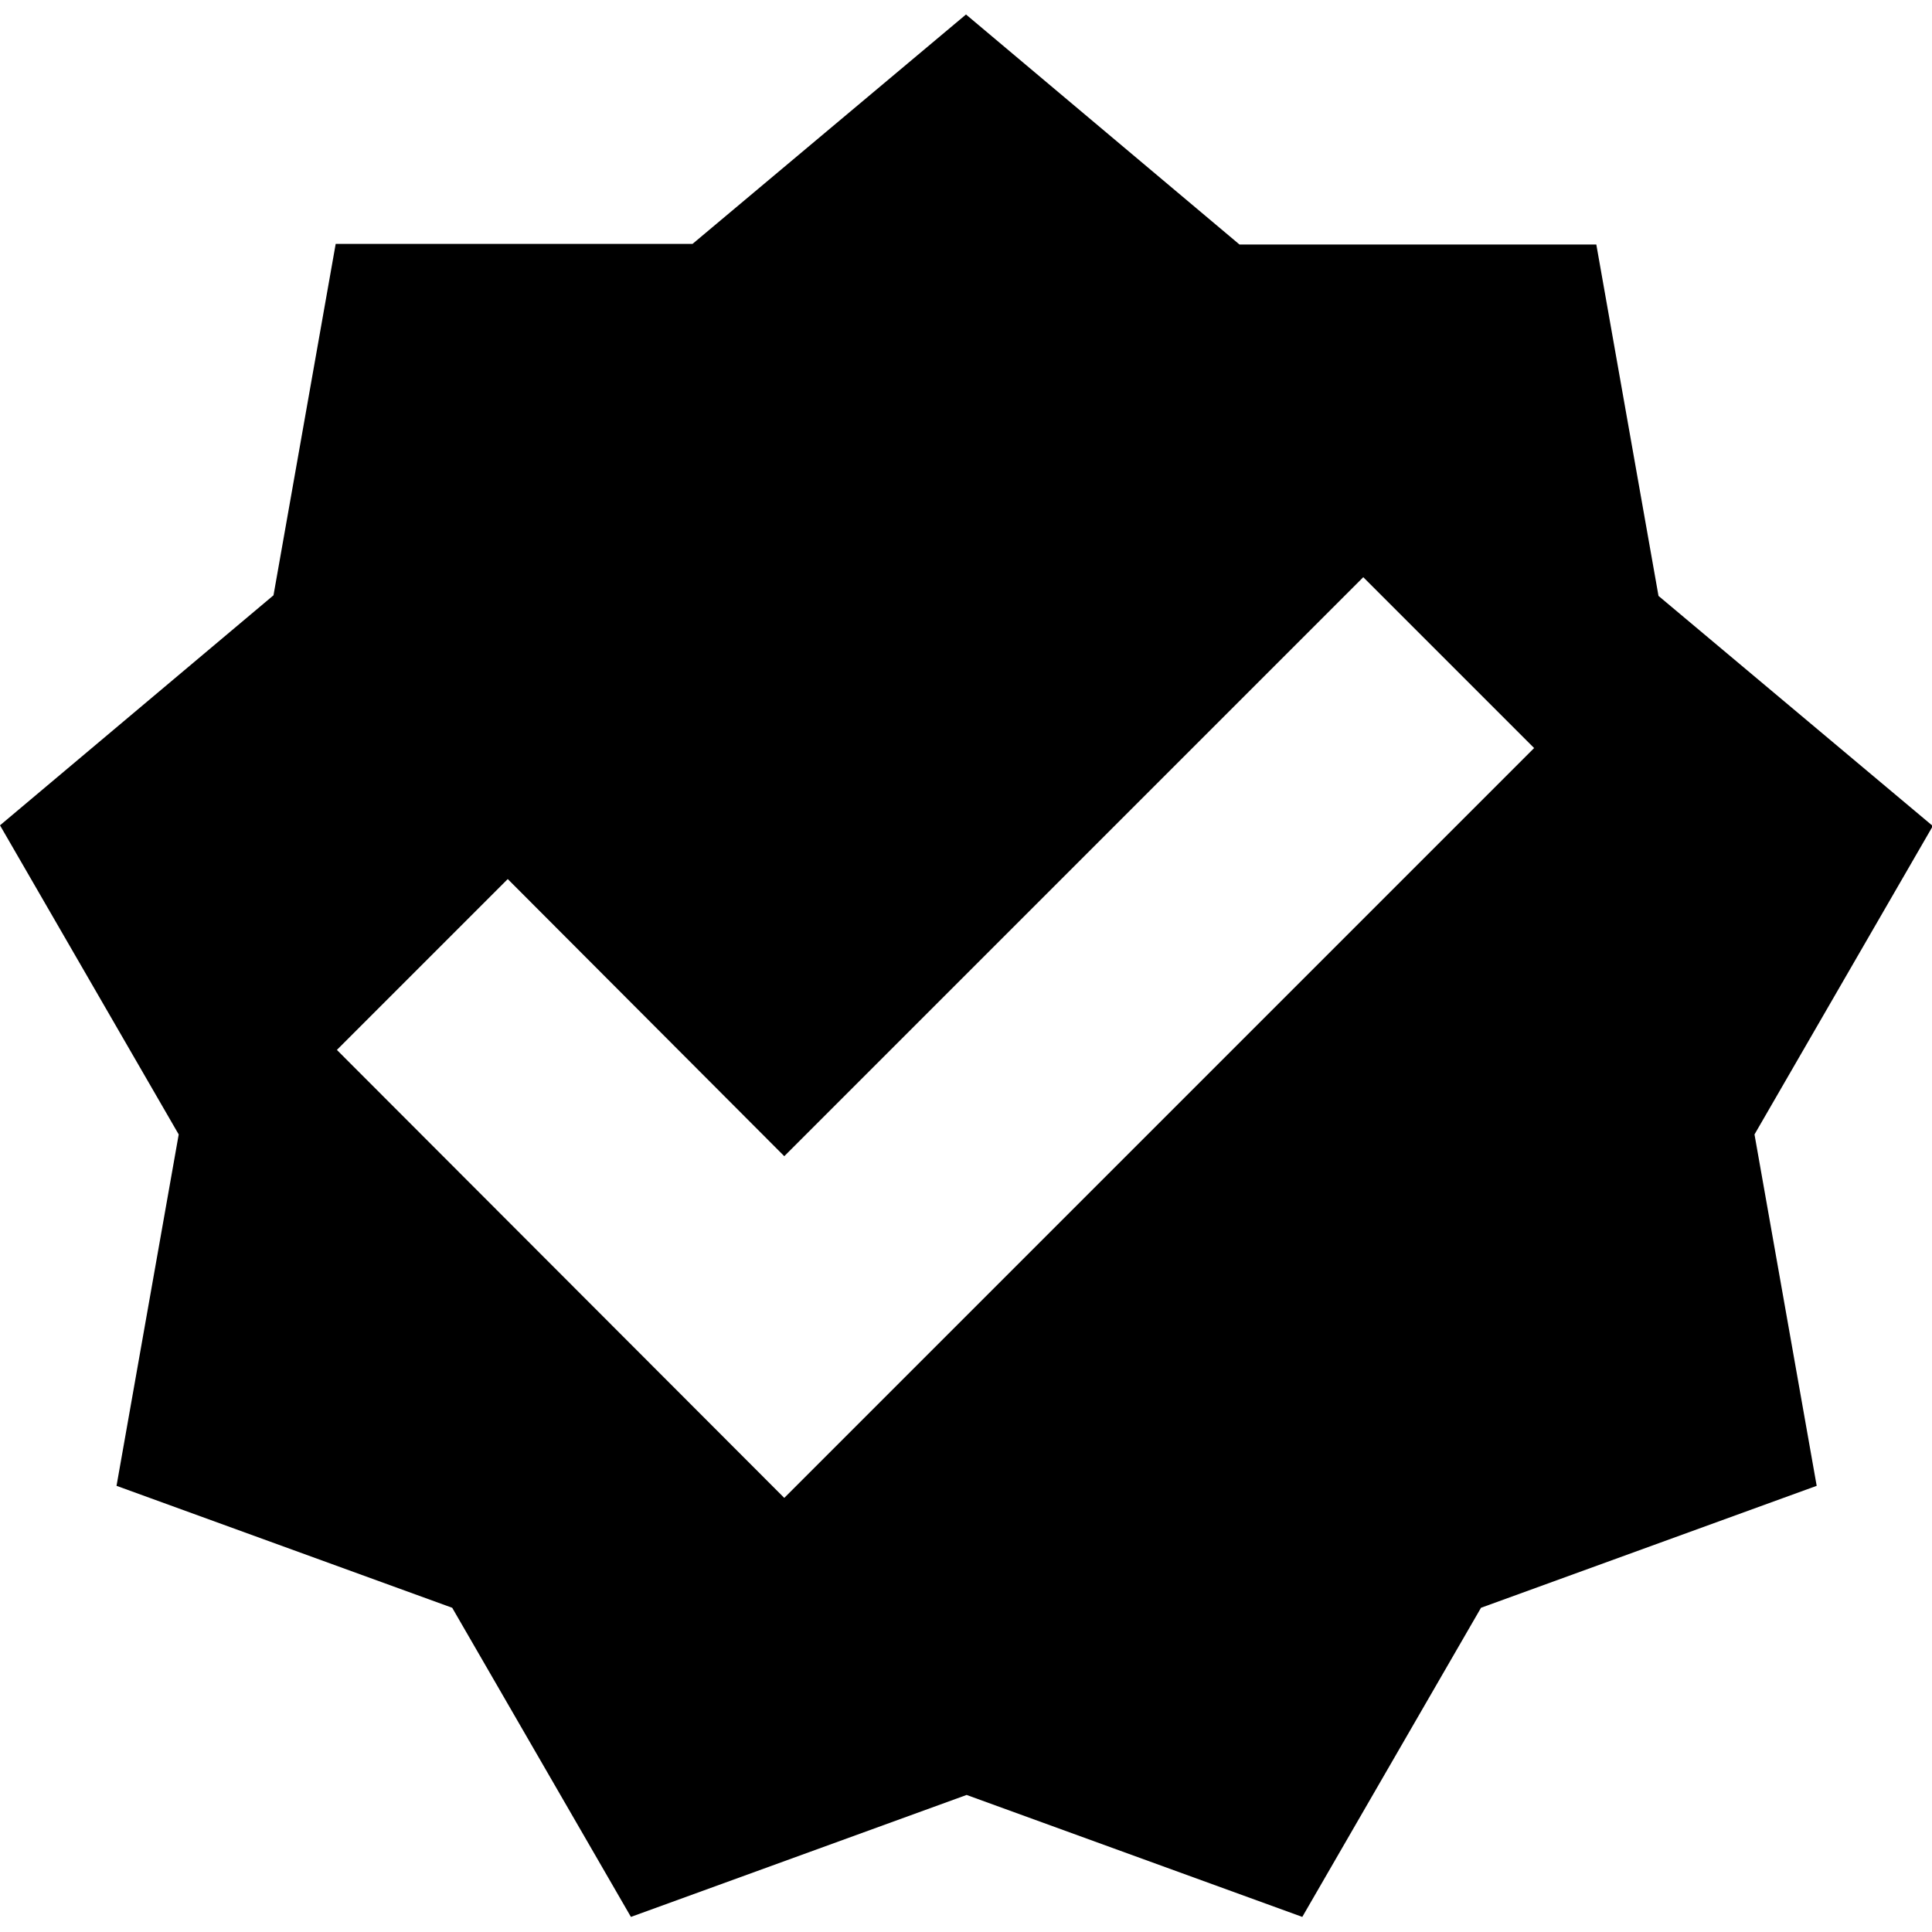
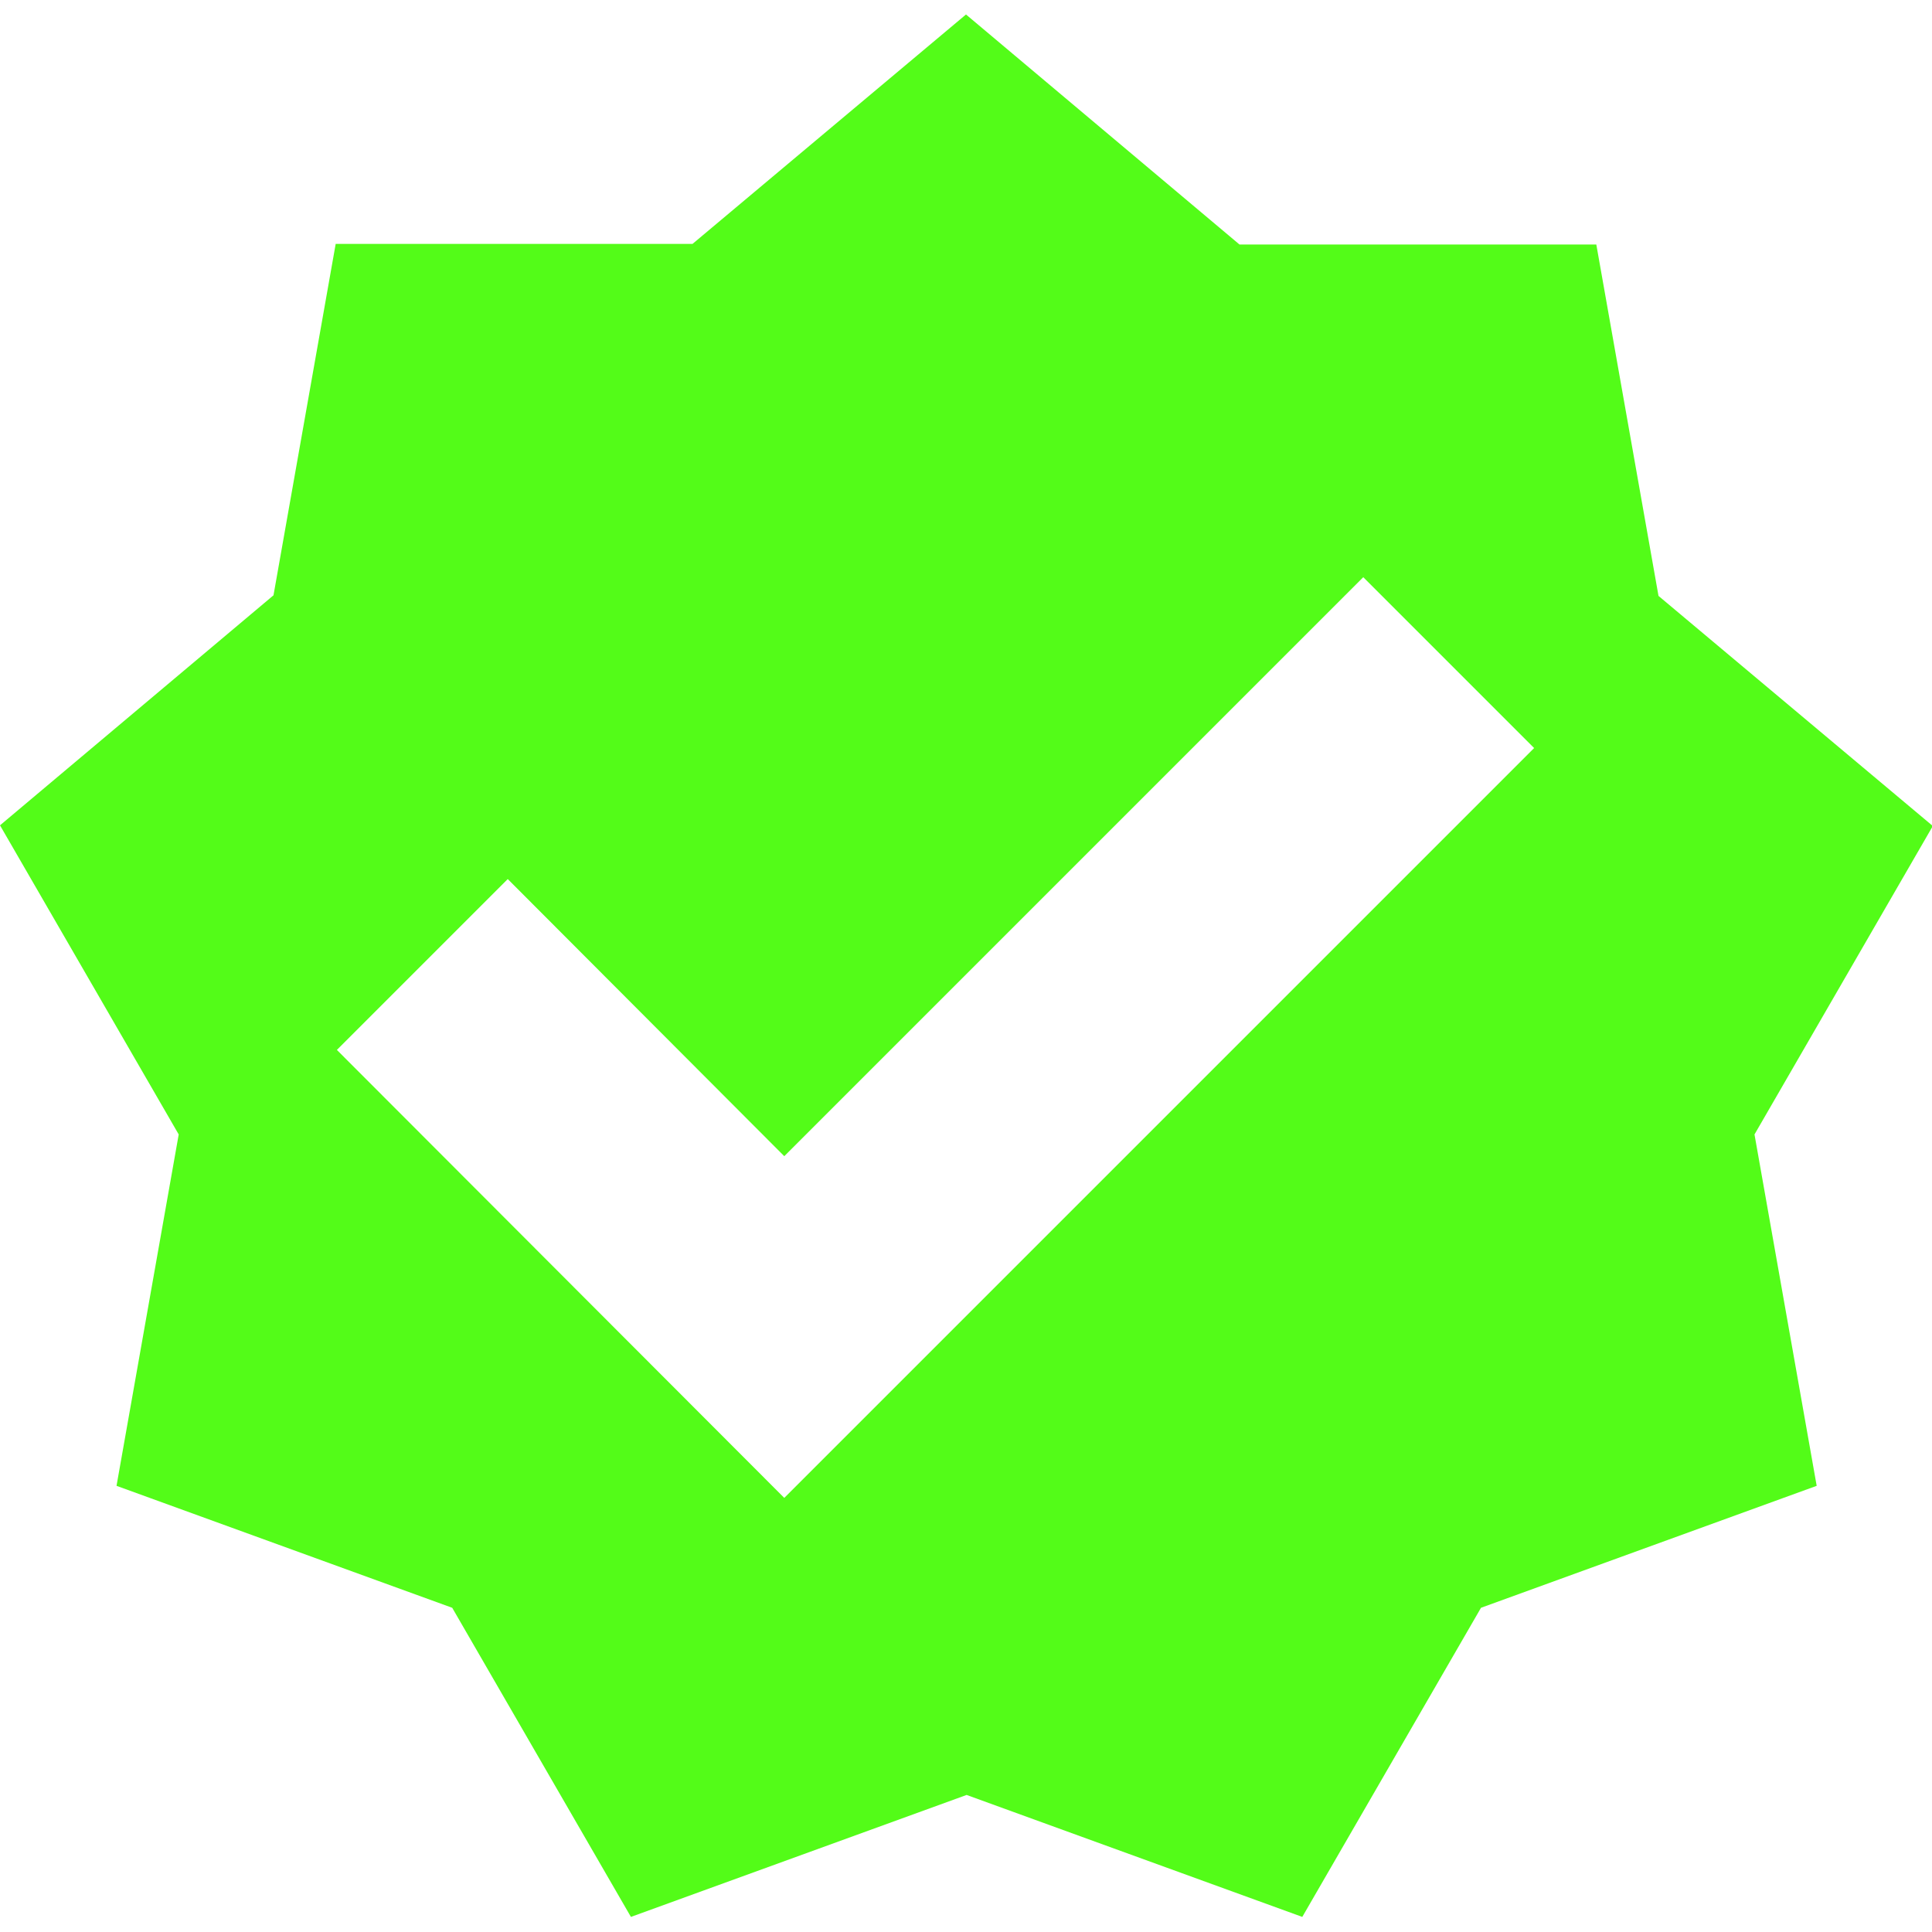
- <svg xmlns="http://www.w3.org/2000/svg" data-v-e4d376bf="" width="16" height="16" viewBox="0 0 16 16" class="fill-current text-primary">
+ <svg xmlns="http://www.w3.org/2000/svg" fill="rgb(83 252 24)" data-v-e4d376bf="" width="16" height="16" viewBox="0 0 16 16" class="fill-current text-primary">
  <path d="M16 6.835L13.735 4.935L13.22 2.025H10.265L8 0.12L5.735 2.02H2.78L2.265 4.93L0 6.835L1.48 9.395L0.965 12.305L3.745 13.315L5.225 15.875L8.005 14.865L10.785 15.875L12.265 13.315L15.045 12.305L14.53 9.395L16.01 6.835H16ZM6.495 12.405L2.79 8.695L4.205 7.28L6.495 9.575L11.29 4.78L12.705 6.195L6.5 12.4L6.495 12.405Z" />
</svg>
